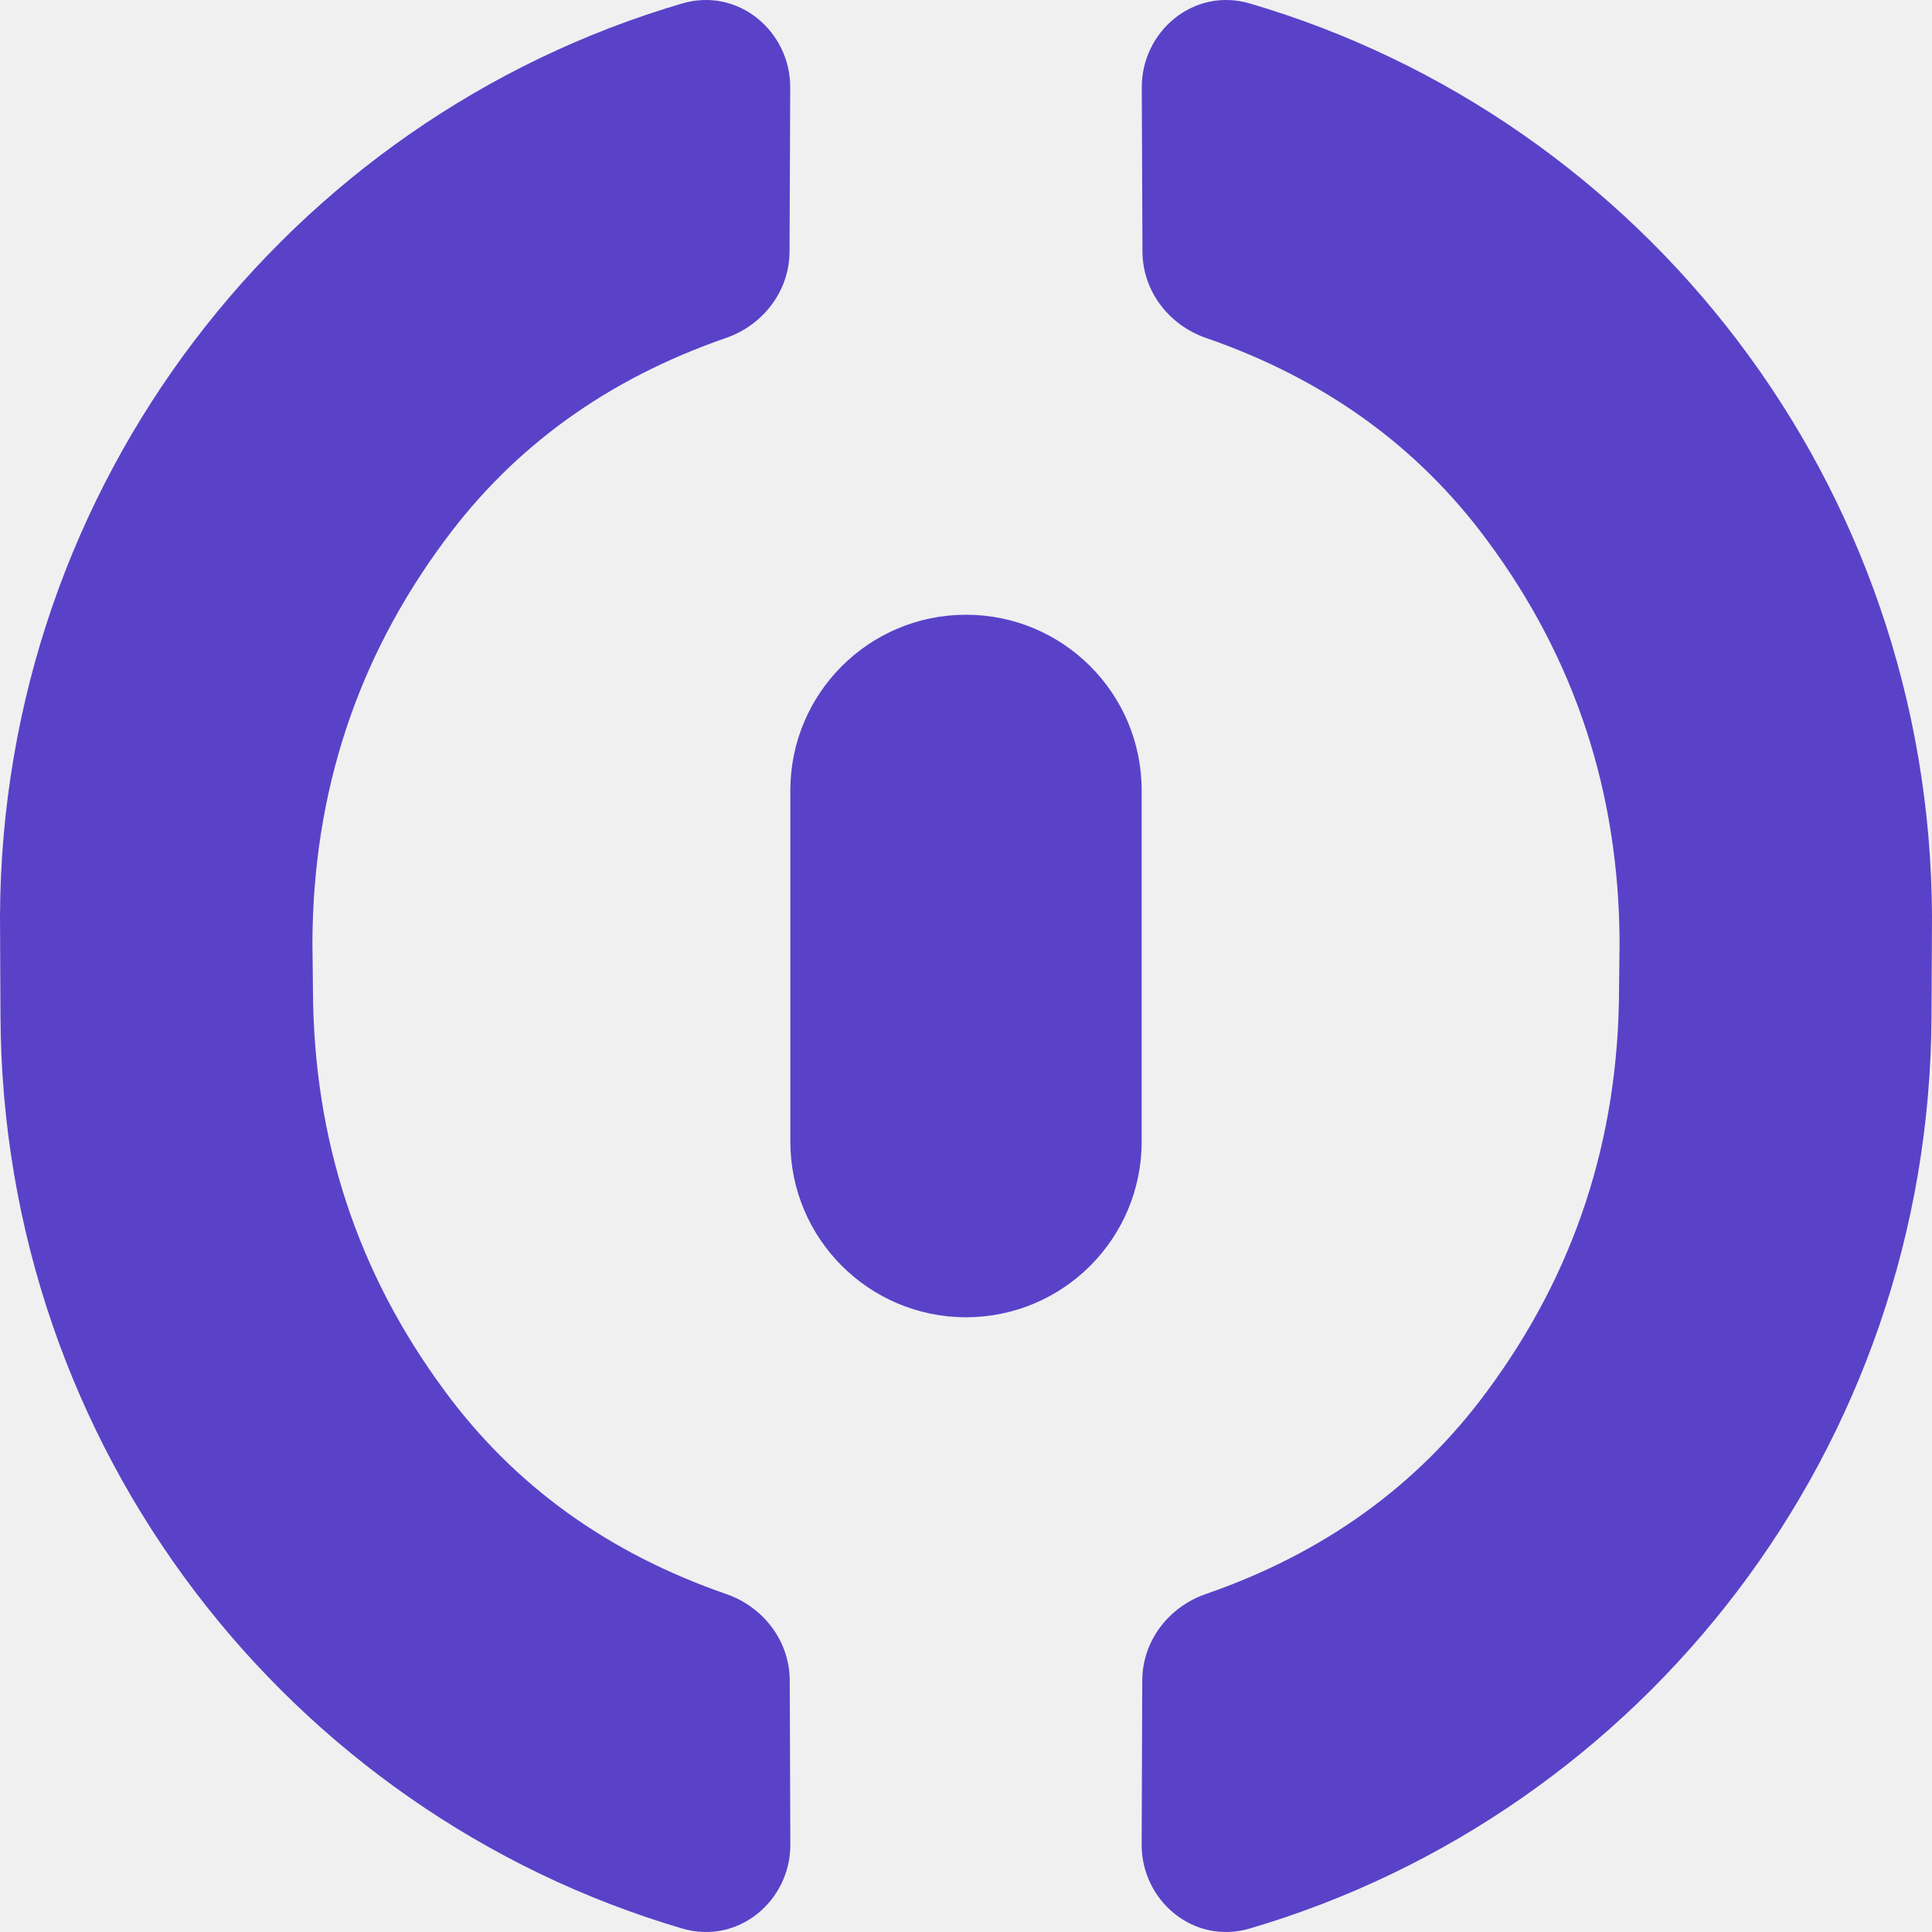
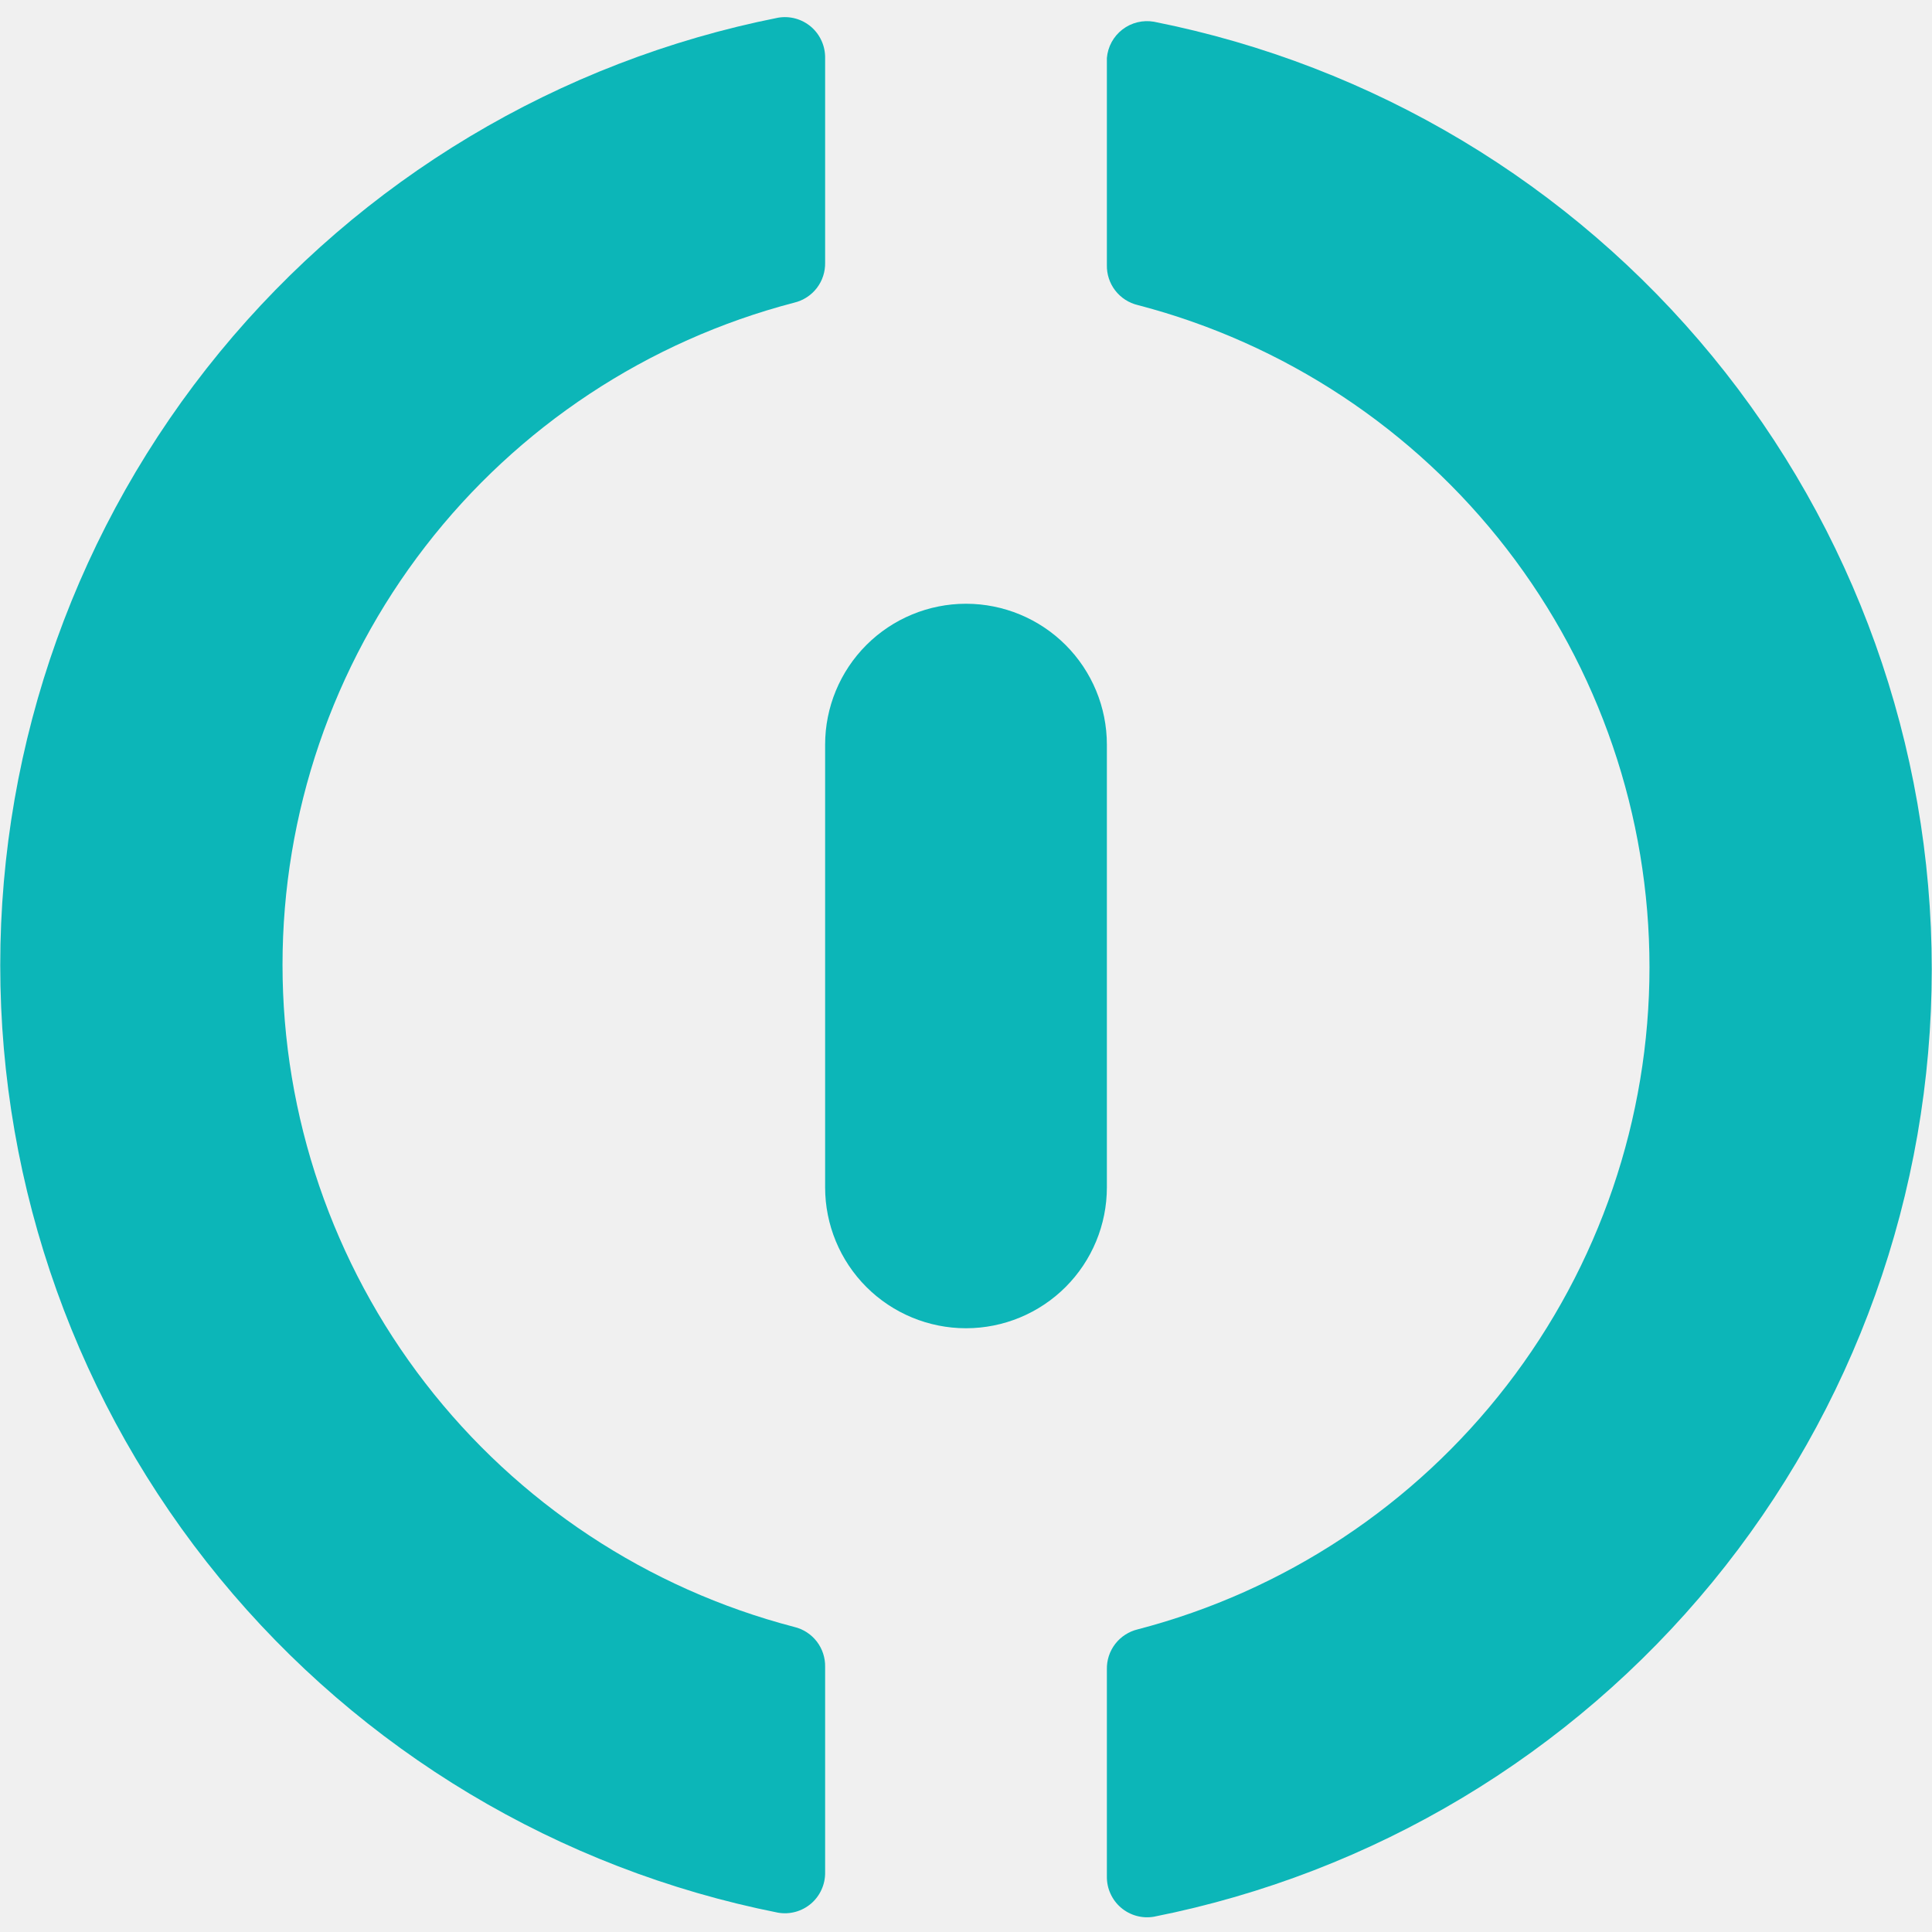
<svg xmlns="http://www.w3.org/2000/svg" width="48" height="48" viewBox="0 0 48 48" fill="none">
-   <path fill-rule="evenodd" clip-rule="evenodd" d="M40.238 23.412C40.222 19.683 39.128 16.363 36.954 13.433L36.953 13.432C35.229 11.093 32.905 9.413 29.959 8.395C29.058 8.083 28.388 7.249 28.384 6.25L28.367 2.174C28.361 0.789 29.65 -0.326 31.055 0.087C40.816 2.955 47.955 12.001 48 22.761L47.988 25.231C47.948 35.992 40.812 45.04 31.052 47.913C29.648 48.326 28.358 47.212 28.364 45.827L28.379 41.751C28.383 40.752 29.052 39.917 29.953 39.605C32.899 38.586 35.222 36.905 36.945 34.566L36.946 34.564C39.119 31.633 40.212 28.313 40.225 24.584L40.238 23.412ZM7.762 23.412C7.778 19.683 8.872 16.363 11.046 13.433L11.047 13.432C12.771 11.093 15.095 9.414 18.041 8.395C18.942 8.083 19.612 7.249 19.616 6.25L19.633 2.174C19.639 0.789 18.35 -0.326 16.945 0.087C7.184 2.955 0.045 12.001 0 22.761L0.012 25.232C0.052 35.992 7.188 45.04 16.948 47.913C18.352 48.326 19.642 47.212 19.636 45.827L19.621 41.751C19.617 40.752 18.948 39.917 18.047 39.605C15.101 38.586 12.778 36.905 11.055 34.566L11.054 34.564C8.881 31.633 7.789 28.313 7.775 24.584L7.762 23.412ZM24 15.273C21.59 15.273 19.636 17.226 19.636 19.636V28.364C19.636 30.773 21.59 32.727 24 32.727C26.41 32.727 28.364 30.773 28.364 28.364V19.636C28.364 17.226 26.41 15.273 24 15.273Z" fill="#5942C8" />
+   <g clip-path="url(#clip0_1662_70)">
+     <path d="M24 15C23.072 15 22.181 15.369 21.525 16.025C20.869 16.681 20.5 17.572 20.5 18.5V29.5C20.5 30.428 20.869 31.319 21.525 31.975C22.181 32.631 23.072 33 24 33C24.928 33 25.819 32.631 26.475 31.975C27.131 31.319 27.5 30.428 27.5 29.5V18.5C27.5 17.572 27.131 16.681 26.475 16.025C25.819 15.369 24.928 15 24 15V15Z" fill="#0CB6B8" />
+     <path d="M27.5 1.44V6.58C27.494 6.81 27.567 7.035 27.707 7.217C27.848 7.399 28.046 7.527 28.27 7.58C31.91 8.529 35.133 10.659 37.433 13.636C39.733 16.613 40.981 20.268 40.981 24.03C40.981 27.792 39.733 31.448 37.433 34.424C35.133 37.401 31.91 39.531 28.27 40.48C28.046 40.533 27.848 40.661 27.707 40.843C27.567 41.025 27.494 41.25 27.5 41.48V46.62C27.498 46.767 27.528 46.913 27.589 47.046C27.649 47.18 27.738 47.299 27.85 47.395C27.962 47.49 28.093 47.56 28.235 47.599C28.377 47.638 28.525 47.645 28.67 47.62C34.117 46.538 39.02 43.6 42.544 39.308C46.068 35.015 47.994 29.634 47.994 24.08C47.994 18.526 46.068 13.145 42.544 8.852C39.02 4.56 34.117 1.622 28.67 0.54C28.533 0.516 28.393 0.521 28.258 0.554C28.123 0.587 27.997 0.648 27.887 0.732C27.777 0.817 27.685 0.924 27.619 1.045C27.552 1.167 27.512 1.302 27.5 1.44V1.44Z" fill="#0CB6B8" />
+     <path d="M20.5 41.42C20.506 41.19 20.433 40.965 20.293 40.783C20.152 40.601 19.954 40.473 19.73 40.42C16.09 39.471 12.867 37.341 10.567 34.364C8.267 31.387 7.019 27.732 7.019 23.97C7.019 20.208 8.267 16.552 10.567 13.576C12.867 10.599 16.09 8.469 19.73 7.52C19.954 7.467 20.152 7.339 20.293 7.157C20.433 6.975 20.506 6.75 20.5 6.52V1.44C20.502 1.293 20.472 1.147 20.411 1.014C20.351 0.88 20.262 0.761 20.15 0.665C20.038 0.57 19.907 0.5 19.765 0.461C19.623 0.422 19.475 0.415 19.33 0.44C13.883 1.522 8.98 4.46 5.456 8.752C1.932 13.045 0.006 18.427 0.006 23.98C0.006 29.534 1.932 34.915 5.456 39.208C8.98 43.5 13.883 46.438 19.33 47.52C19.475 47.545 19.623 47.538 19.765 47.499C19.907 47.46 20.038 47.39 20.15 47.295C20.262 47.199 20.351 47.08 20.411 46.946C20.472 46.812 20.502 46.667 20.5 46.52V41.42Z" fill="#0CB6B8" />
+   </g>
+   <defs>
+     <clipPath id="clip0_1662_70">
+       <rect width="48" height="48" fill="white" />
+     </clipPath>
+   </defs>
</svg>
